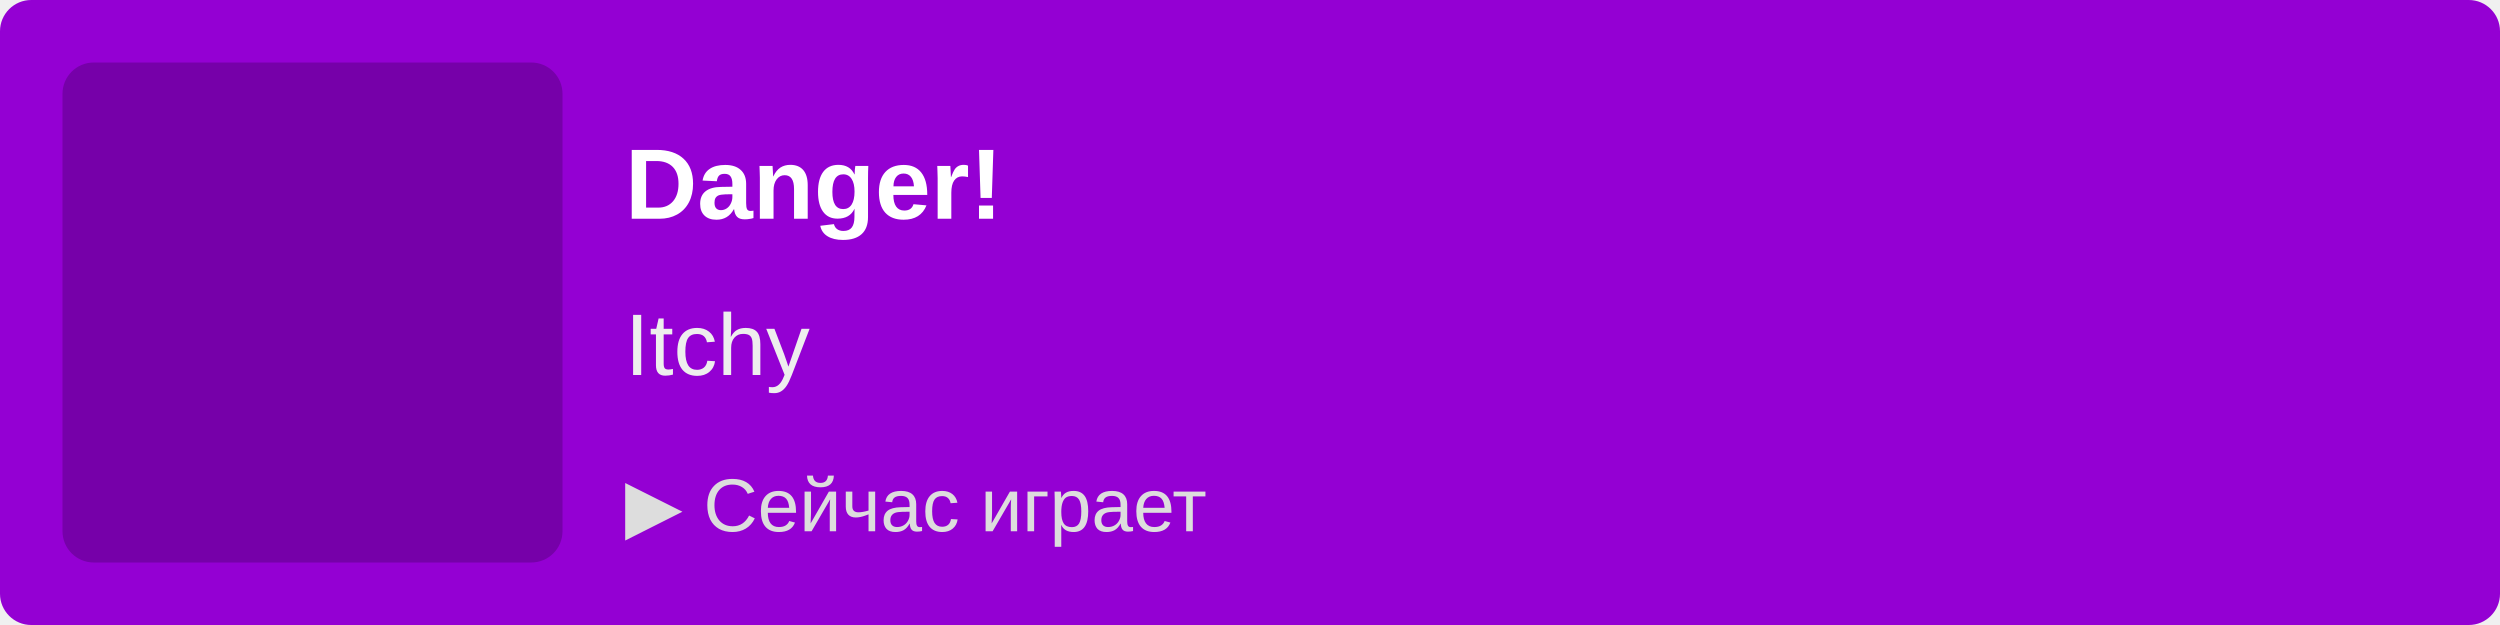
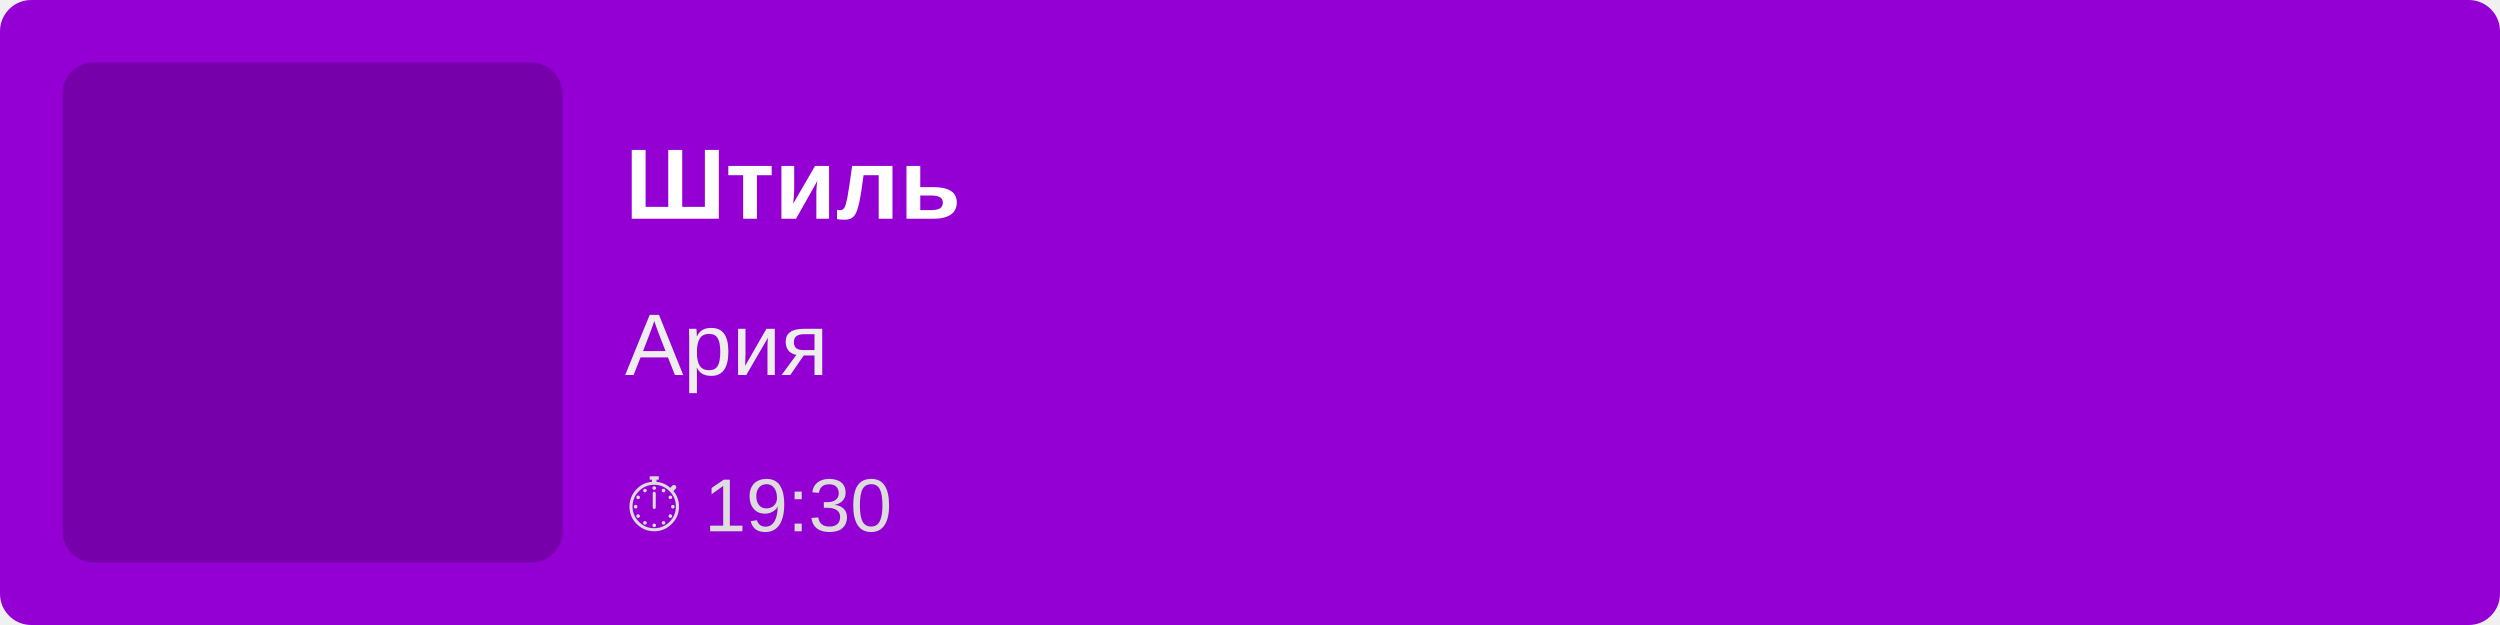
<svg xmlns="http://www.w3.org/2000/svg" width="400" height="100">
  <rect width="100%" height="100%" fill="#9400D3" rx="5" />
  <rect x="10" y="10" width="80" height="80" fill="rgba(0,0,0,0.2)" rx="5" />
  <text x="100" y="35" font-family="Arial, sans-serif" font-size="16" fill="white" font-weight="bold">
-         Danger!
+         Штиль
    </text>
  <text x="100" y="60" font-family="Arial, sans-serif" font-size="14" fill="#EEE">
-         Itchy
+         Ария
    </text>
  <text x="100" y="85" font-family="Arial, sans-serif" font-size="12" fill="#DDD">
-         ▶ Сейчас играет
+         ⏱ 19:30
    </text>
</svg>
